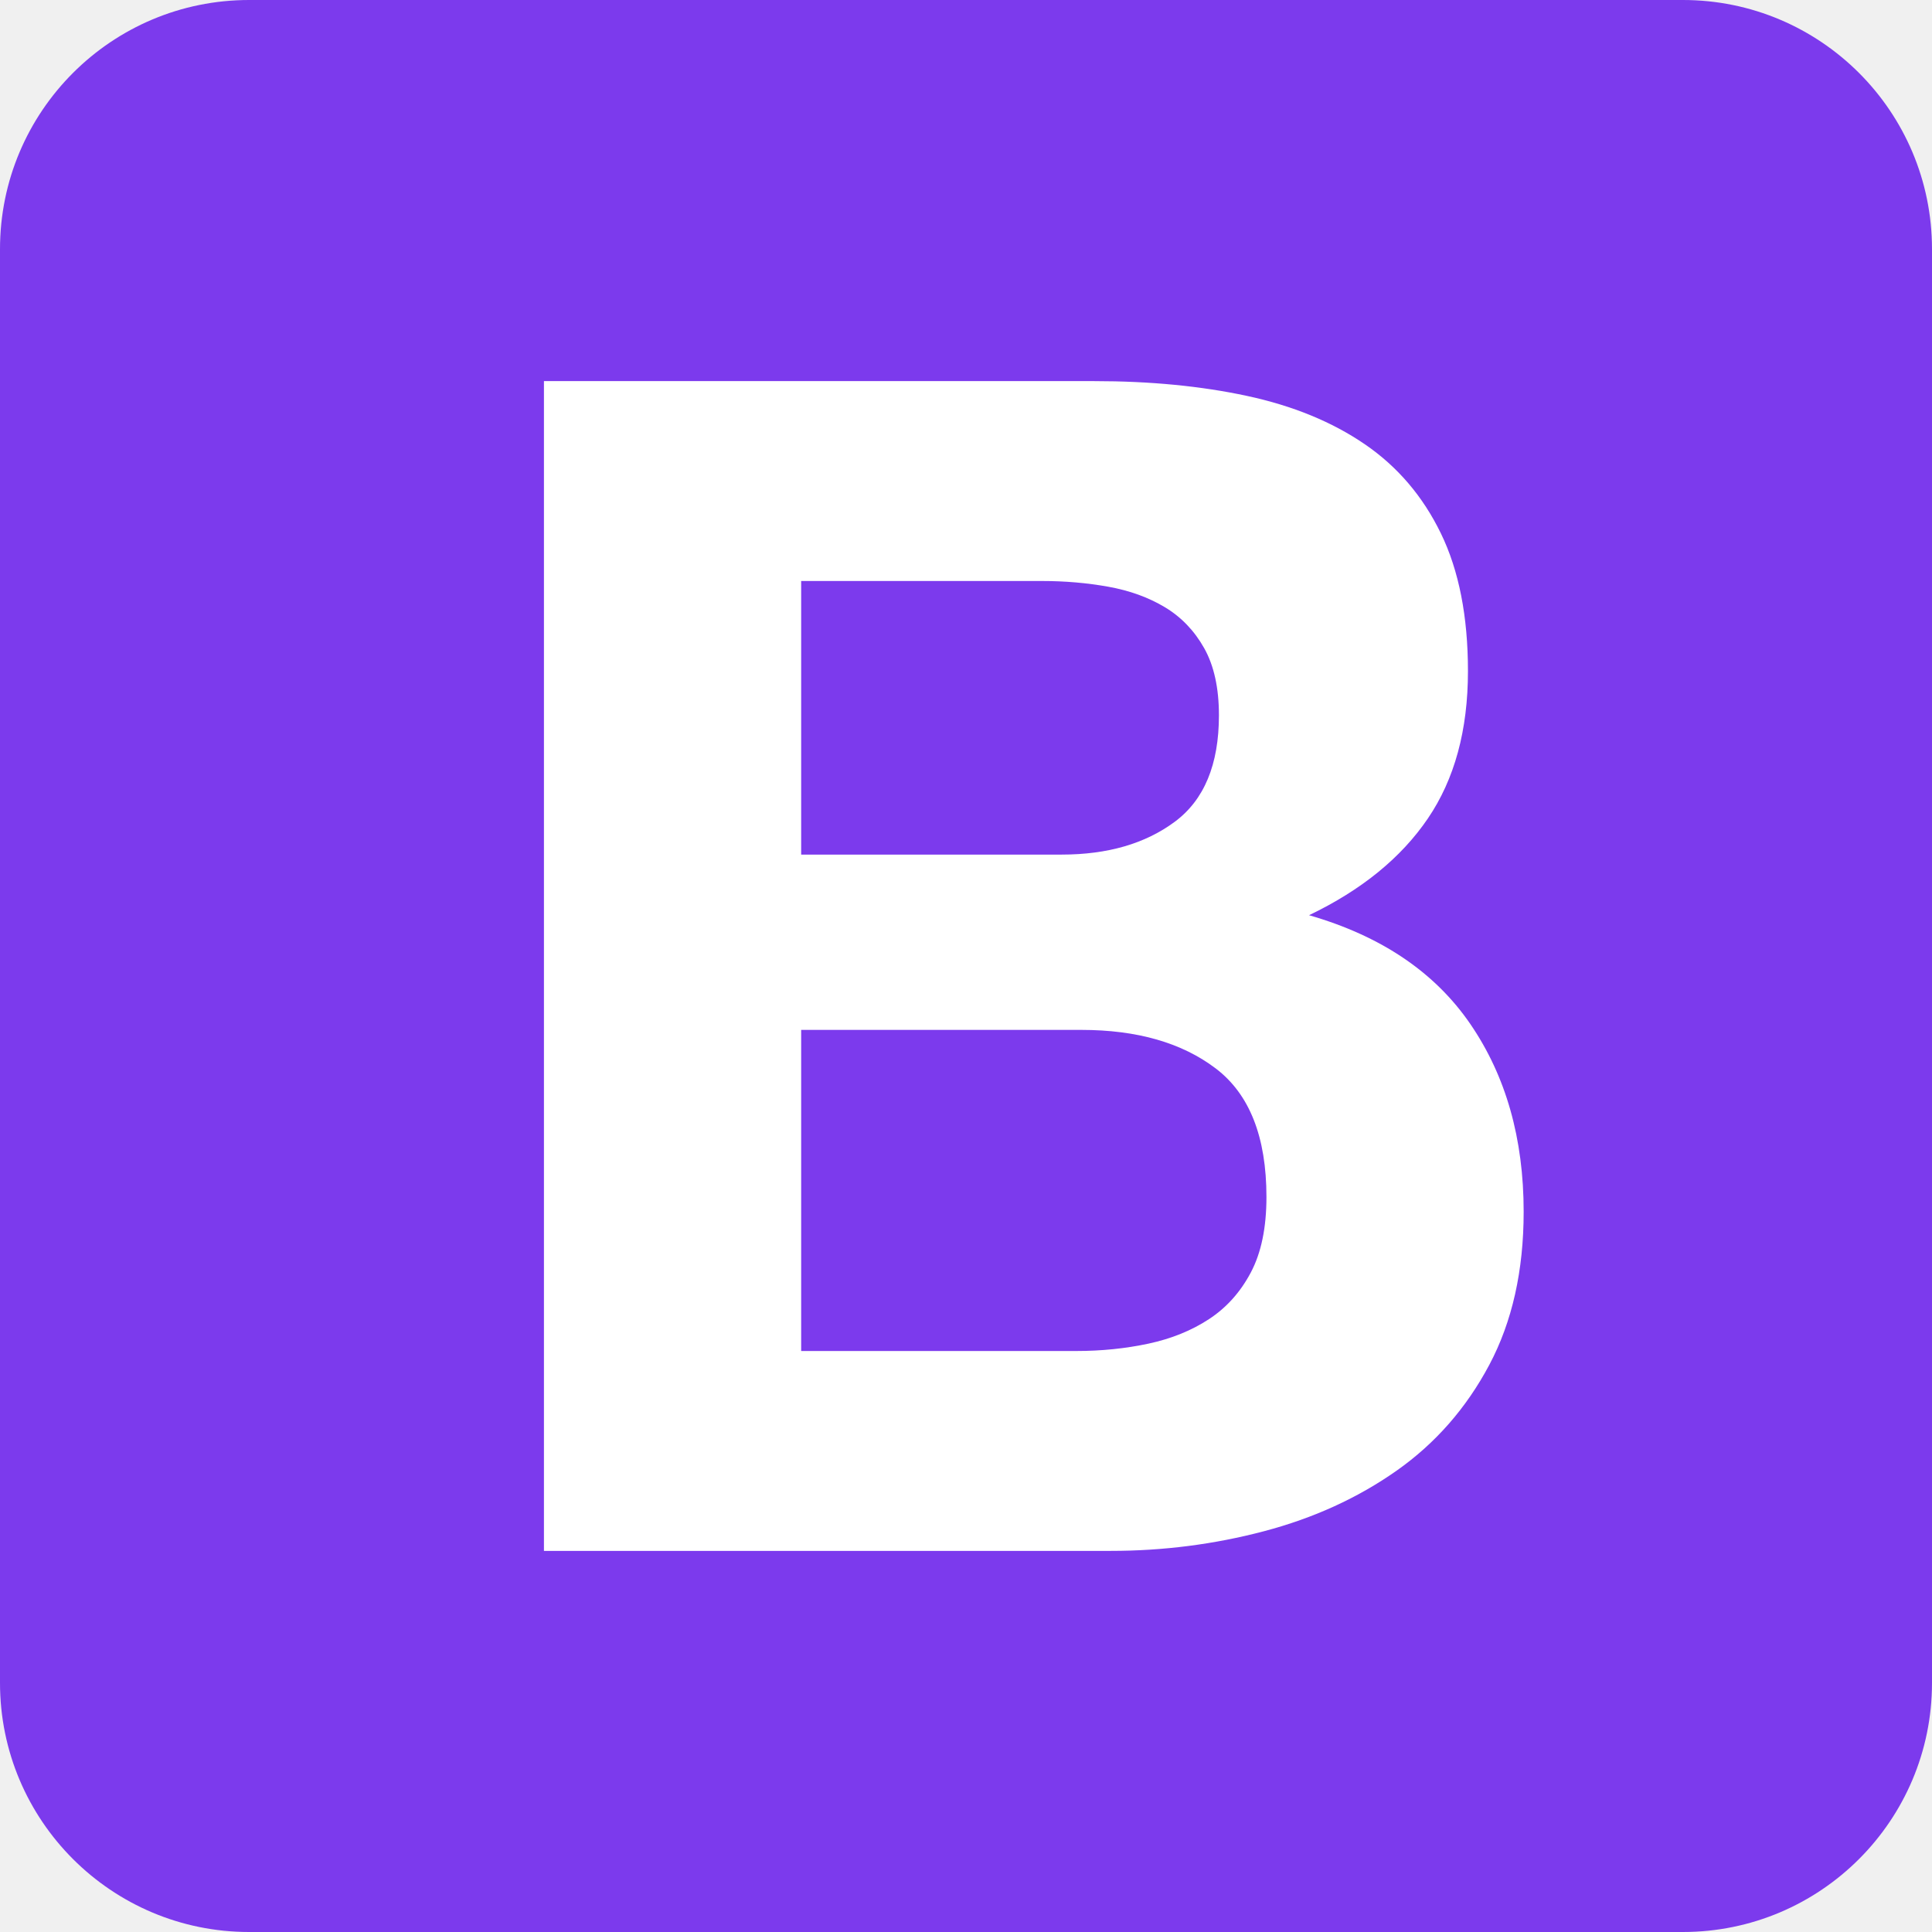
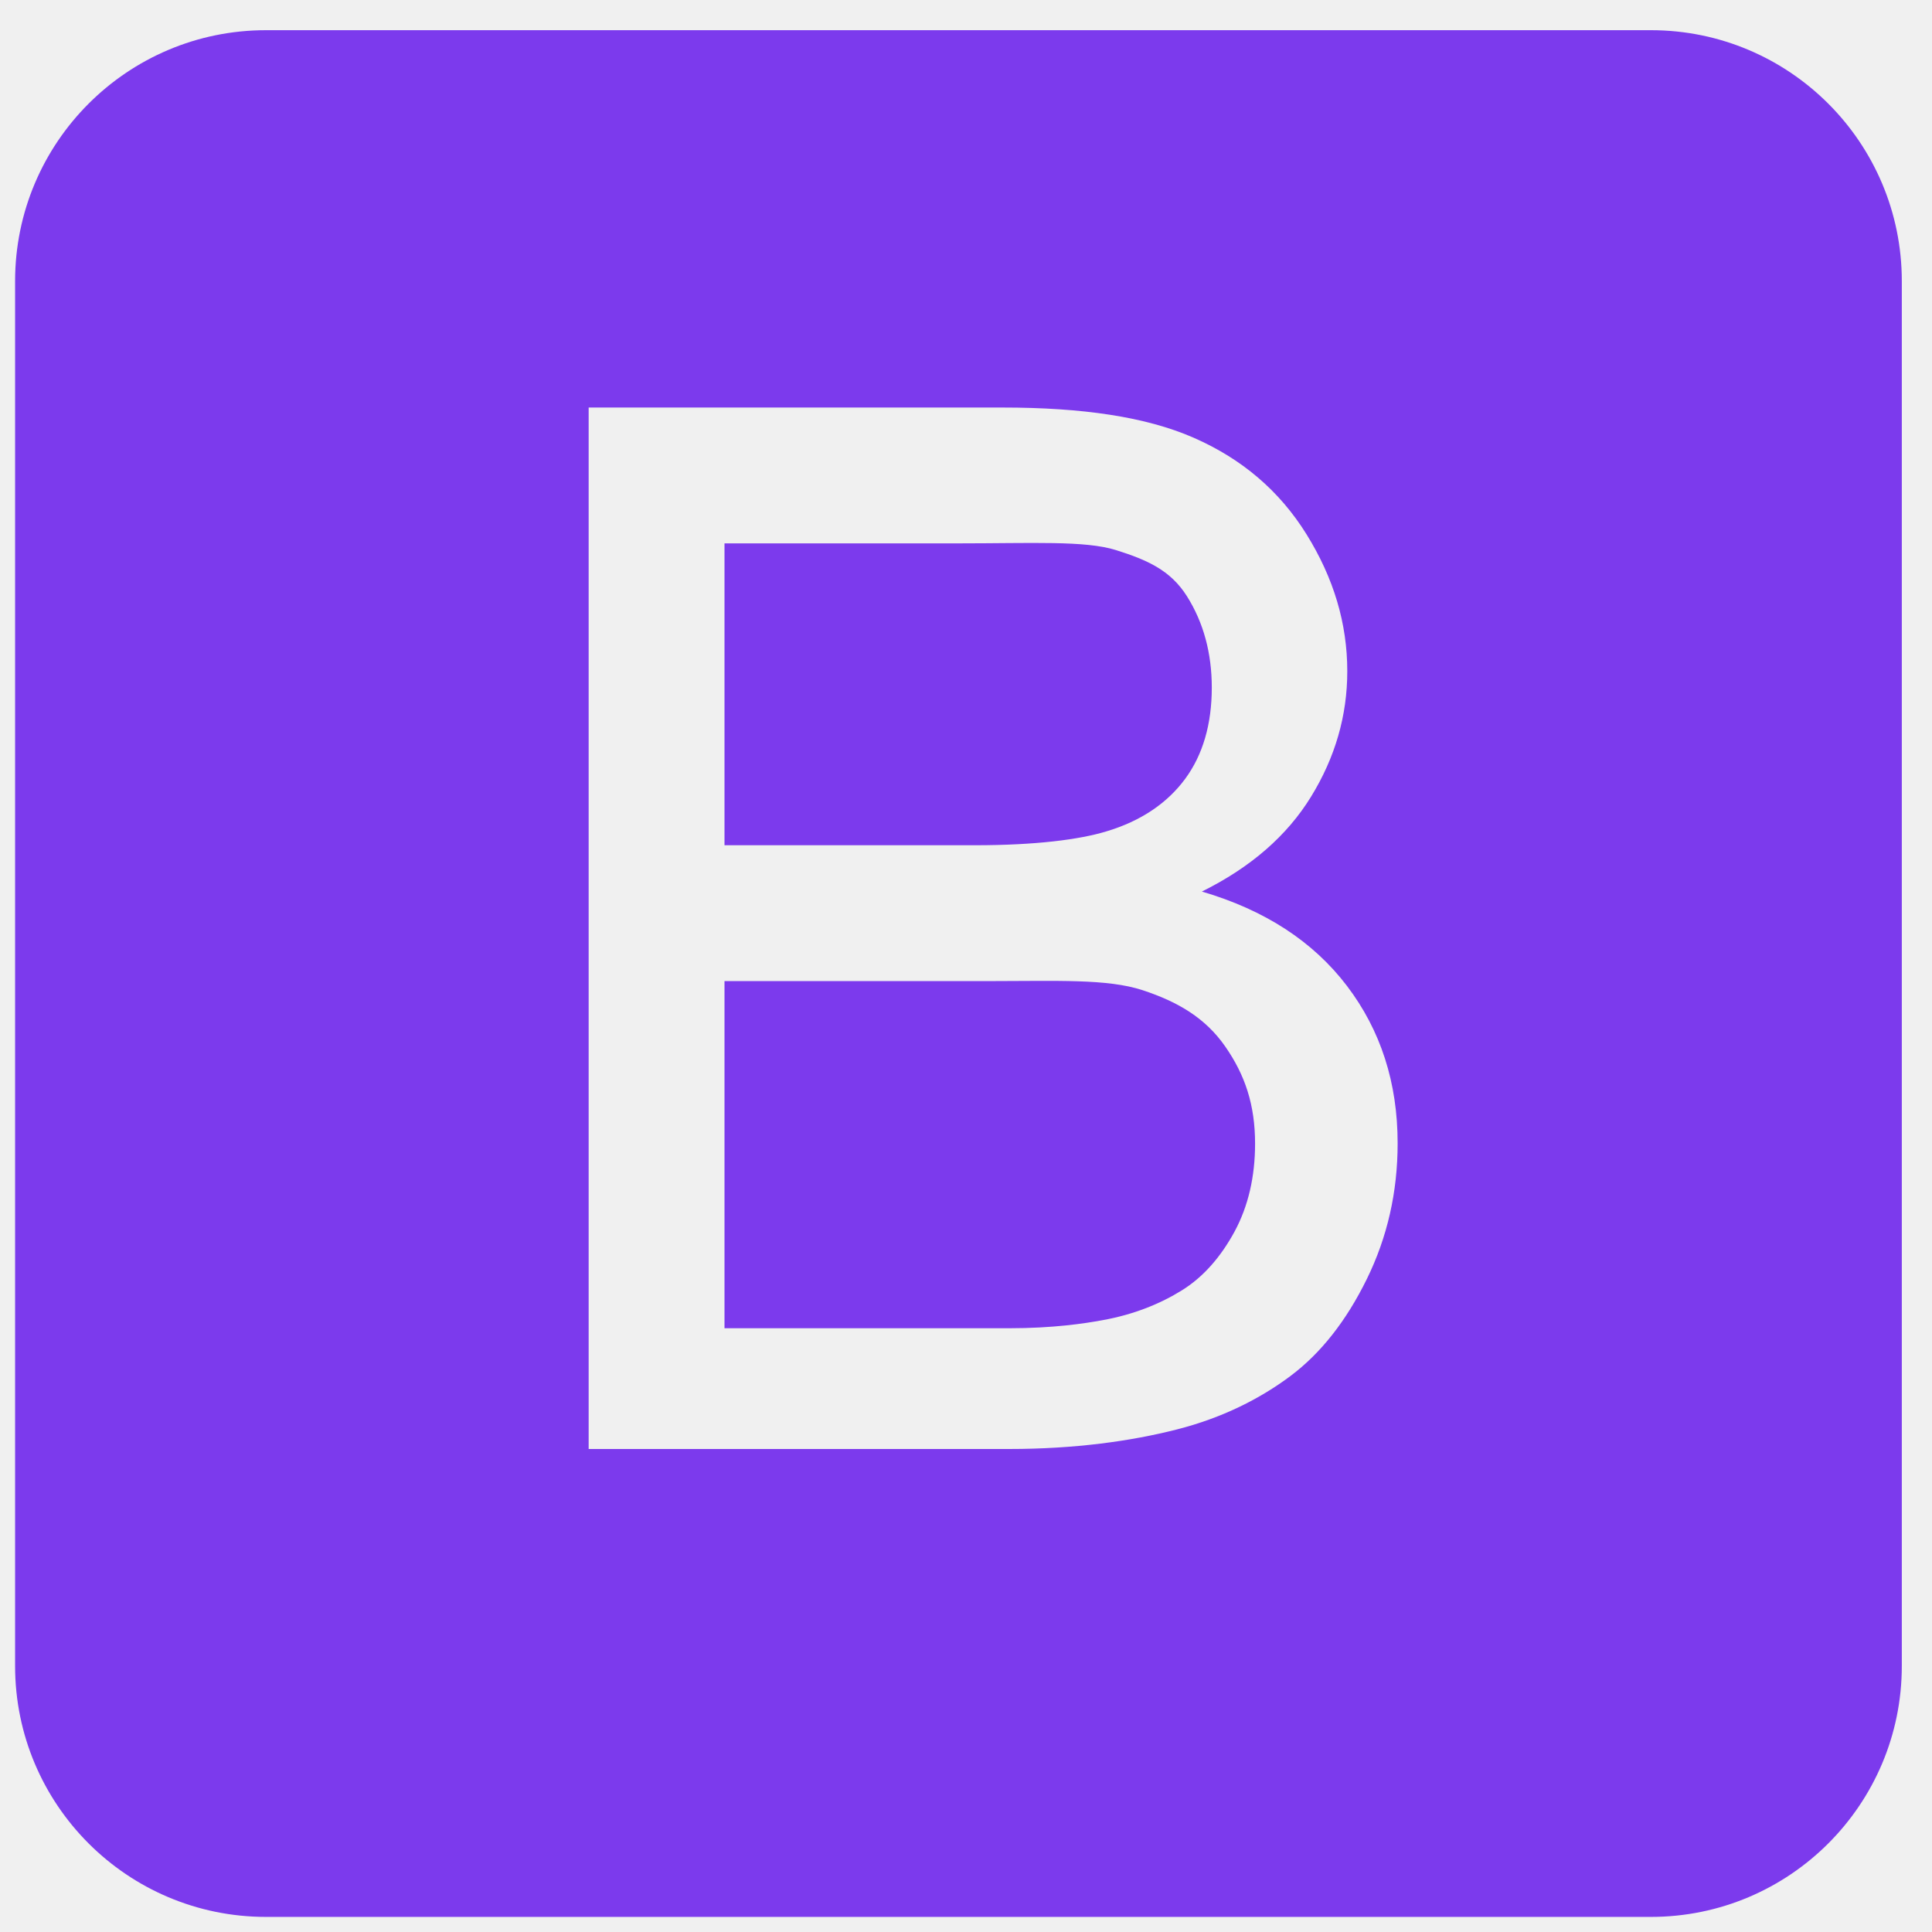
- <svg xmlns="http://www.w3.org/2000/svg" preserveAspectRatio="xMinYMin meet" viewBox="0 0 256 256" id="Bootstrap">
-   <path fill="#7c3aed" d="M0 222.991C0 241.223 14.779 256 33.009 256H222.99C241.223 256 256 241.221 256 222.991V33.01C256 14.777 241.221 0 222.991 0H33.01C14.777 0 0 14.779 0 33.009V222.99z" class="color563d7c svgShape" />
-   <path fill="#ffffff" d="M106.158 113.238V76.985h31.911c3.04 0 5.97.253 8.792.76 2.822.506 5.319 1.41 7.49 2.713 2.17 1.303 3.907 3.112 5.21 5.427 1.302 2.316 1.954 5.283 1.954 8.9 0 6.513-1.954 11.217-5.862 14.111-3.907 2.895-8.9 4.342-14.979 4.342h-34.516zM72.075 50.5v155h75.112c6.947 0 13.713-.868 20.298-2.605 6.585-1.737 12.446-4.414 17.584-8.032 5.137-3.618 9.226-8.286 12.265-14.002 3.04-5.717 4.559-12.483 4.559-20.298 0-9.697-2.352-17.982-7.055-24.856-4.704-6.875-11.832-11.687-21.384-14.437 6.947-3.328 12.194-7.598 15.74-12.808 3.545-5.21 5.318-11.722 5.318-19.538 0-7.236-1.194-13.314-3.582-18.235-2.388-4.92-5.753-8.864-10.095-11.831-4.341-2.967-9.551-5.102-15.63-6.404-6.078-1.303-12.808-1.954-20.189-1.954H72.075zm34.083 128.515v-42.549h37.121c7.381 0 13.315 1.7 17.802 5.102 4.486 3.401 6.73 9.081 6.73 17.041 0 4.053-.688 7.381-2.063 9.986-1.375 2.605-3.22 4.668-5.536 6.187-2.315 1.52-4.993 2.605-8.032 3.257-3.04.65-6.223.976-9.552.976h-36.47z" class="colorffffff svgShape" />
+ <svg xmlns="http://www.w3.org/2000/svg" viewBox="0 0 128 128" id="Bootstrap">
+   <path fill="#7c3aed" d="M75.701 65.603c-2.334-.768-5.694-.603-10.08-.603h-17.621v23h18.844c2.944 0 5.012-.315 6.203-.535 2.099-.376 3.854-1.104 5.264-1.982 1.409-.876 2.568-2.205 3.478-3.881.908-1.676 1.363-3.637 1.363-5.83 0-2.568-.658-4.54-1.975-6.436-1.316-1.896-3.141-2.965-5.476-3.733zM73.282 55.087c2.317-.688 4.064-1.89 5.239-3.487 1.176-1.598 1.763-3.631 1.763-6.044 0-2.286-.549-4.314-1.646-6.054s-2.662-2.413-4.699-3.056c-2.037-.641-5.53-.446-10.48-.446h-15.459v20h16.587c4.042 0 6.939-.38 8.695-.913zM126 18.625c0-9.182-7.443-16.625-16.625-16.625h-91.75c-9.182 0-16.625 7.443-16.625 16.625v91.75c0 9.182 7.443 16.625 16.625 16.625h91.75c9.182 0 16.625-7.443 16.625-16.625v-91.75zm-35.447 66.12c-1.362 2.773-3.047 4.911-5.052 6.415-2.006 1.504-4.521 2.78-7.544 3.548-3.022.769-6.728 1.292-11.113 1.292h-27.844v-69h27.42c5.264 0 9.485.609 12.665 2.002 3.181 1.395 5.671 3.497 7.474 6.395 1.801 2.898 2.702 5.907 2.702 9.071 0 2.945-.8 5.708-2.397 8.308-1.598 2.602-4.011 4.694-7.237 6.292 4.166 1.222 7.37 3.304 9.61 6.248 2.24 2.945 3.36 6.422 3.36 10.432 0 3.227-.681 6.225-2.044 8.997z" class="color5b4282 svgShape" />
</svg>
